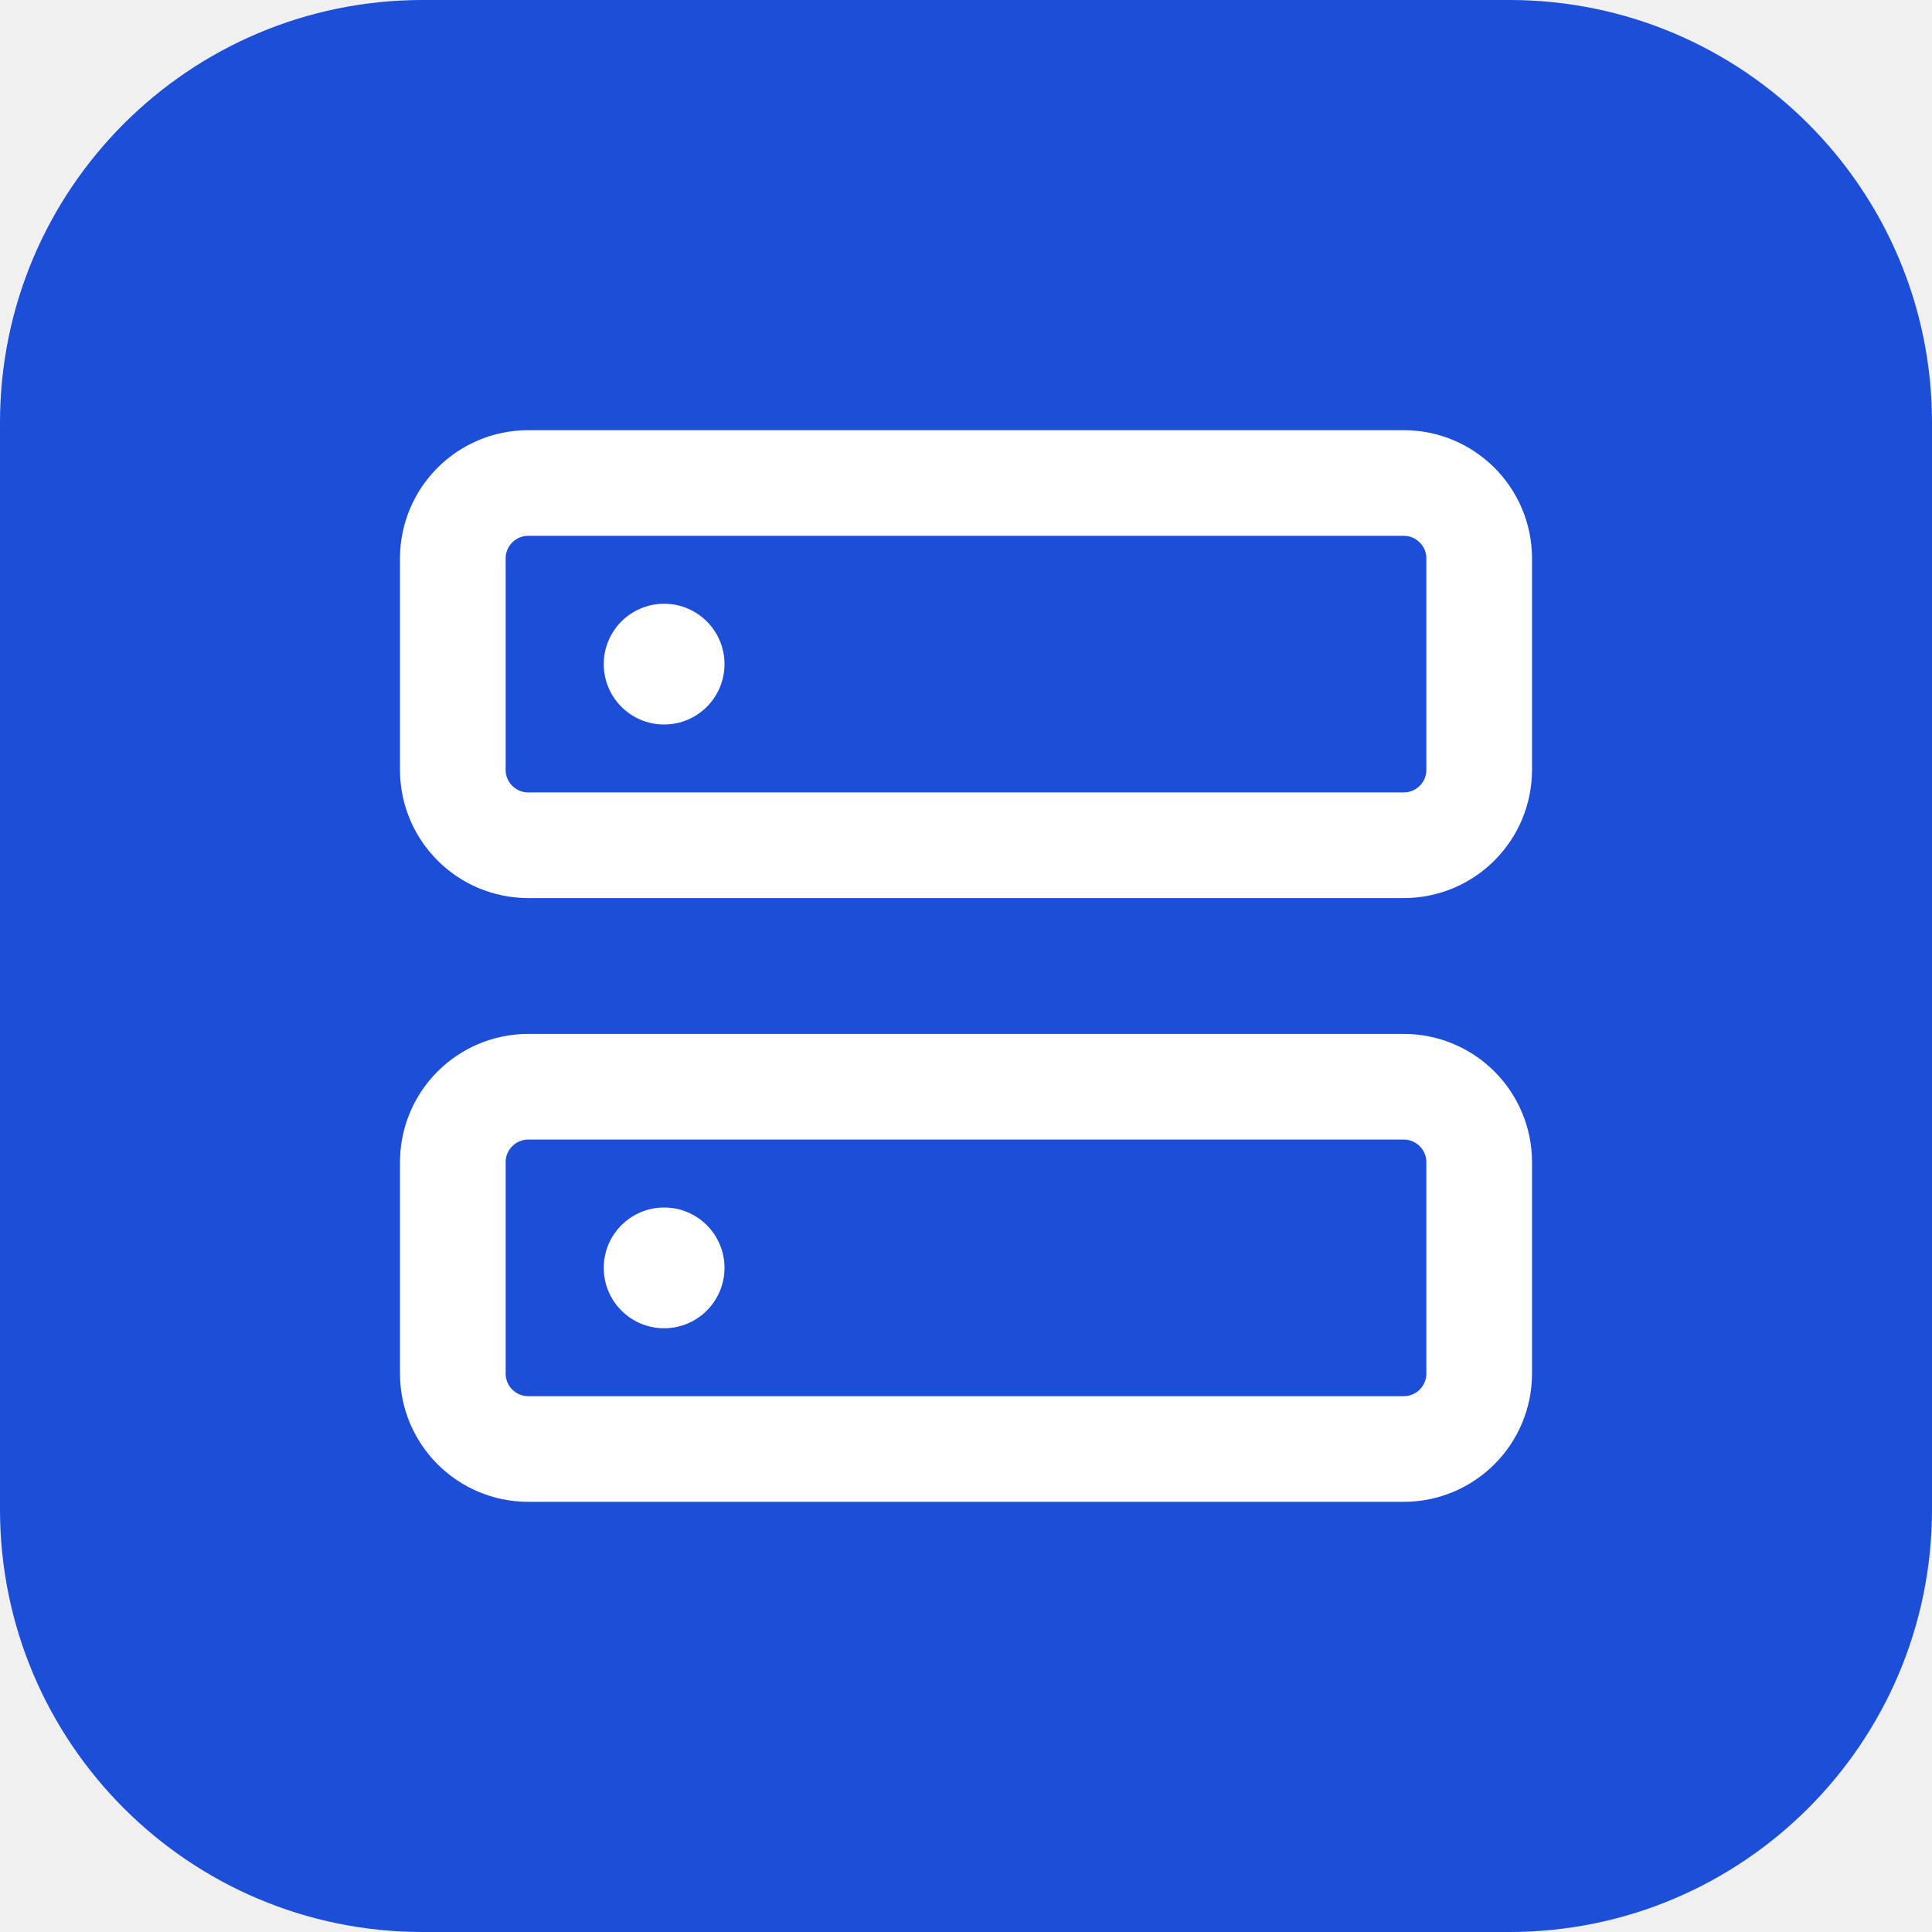
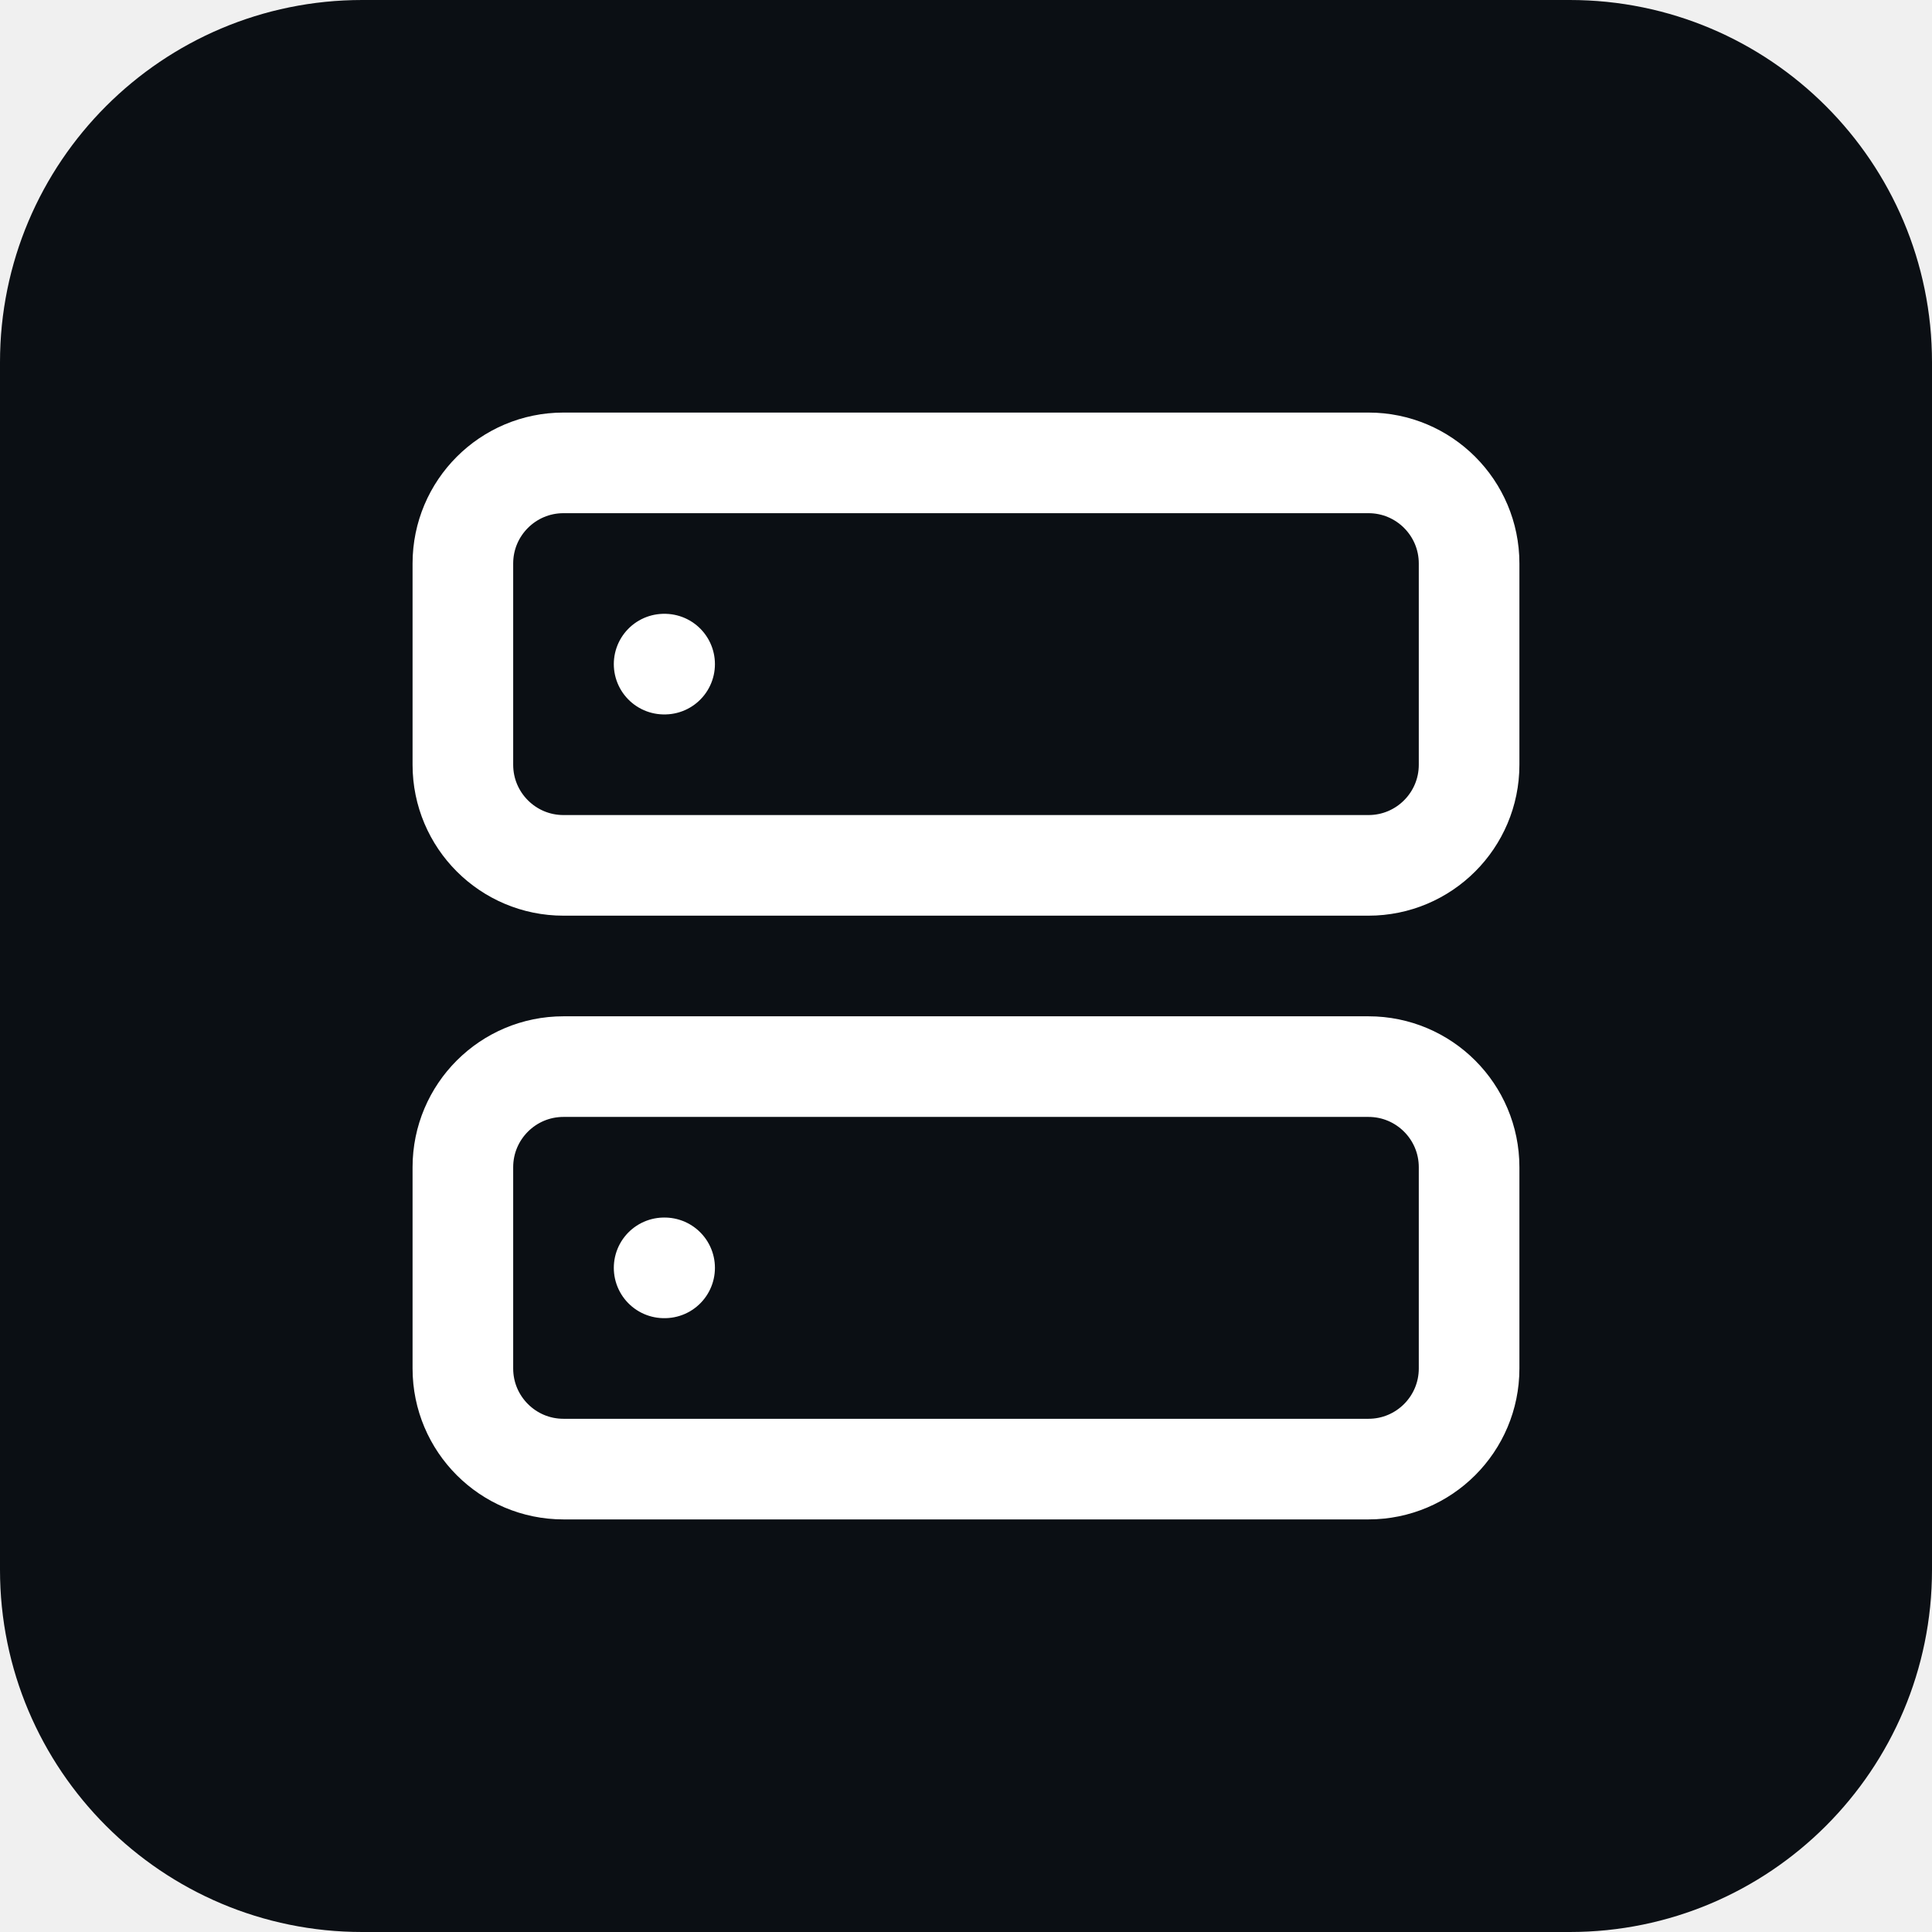
- <svg xmlns="http://www.w3.org/2000/svg" viewBox="0 0 512 512" role="img" aria-label="AI Server Manager">
-   <rect width="512" height="512" rx="112" fill="#1d4ed8" />
-   <rect x="120" y="128" width="272" height="96" rx="20" fill="none" stroke="#ffffff" stroke-width="28" />
-   <rect x="120" y="288" width="272" height="96" rx="20" fill="none" stroke="#ffffff" stroke-width="28" />
-   <circle cx="176" cy="176" r="16" fill="#ffffff" />
-   <circle cx="176" cy="336" r="16" fill="#ffffff" />
+ <svg xmlns="http://www.w3.org/2000/svg" viewBox="0 0 512 512">
+   <rect width="512" height="512" rx="96" fill="#0B0F14" />
+   <g transform="translate(96 96) scale(13.333)" fill="none" stroke="#FFFFFF" stroke-width="2" stroke-linecap="round" stroke-linejoin="round">
+     <rect width="20" height="8" x="2" y="2" rx="2" ry="2" />
+     <rect width="20" height="8" x="2" y="14" rx="2" ry="2" />
+     <line x1="6" x2="6.01" y1="6" y2="6" />
+     <line x1="6" x2="6.01" y1="18" y2="18" />
+   </g>
</svg>
